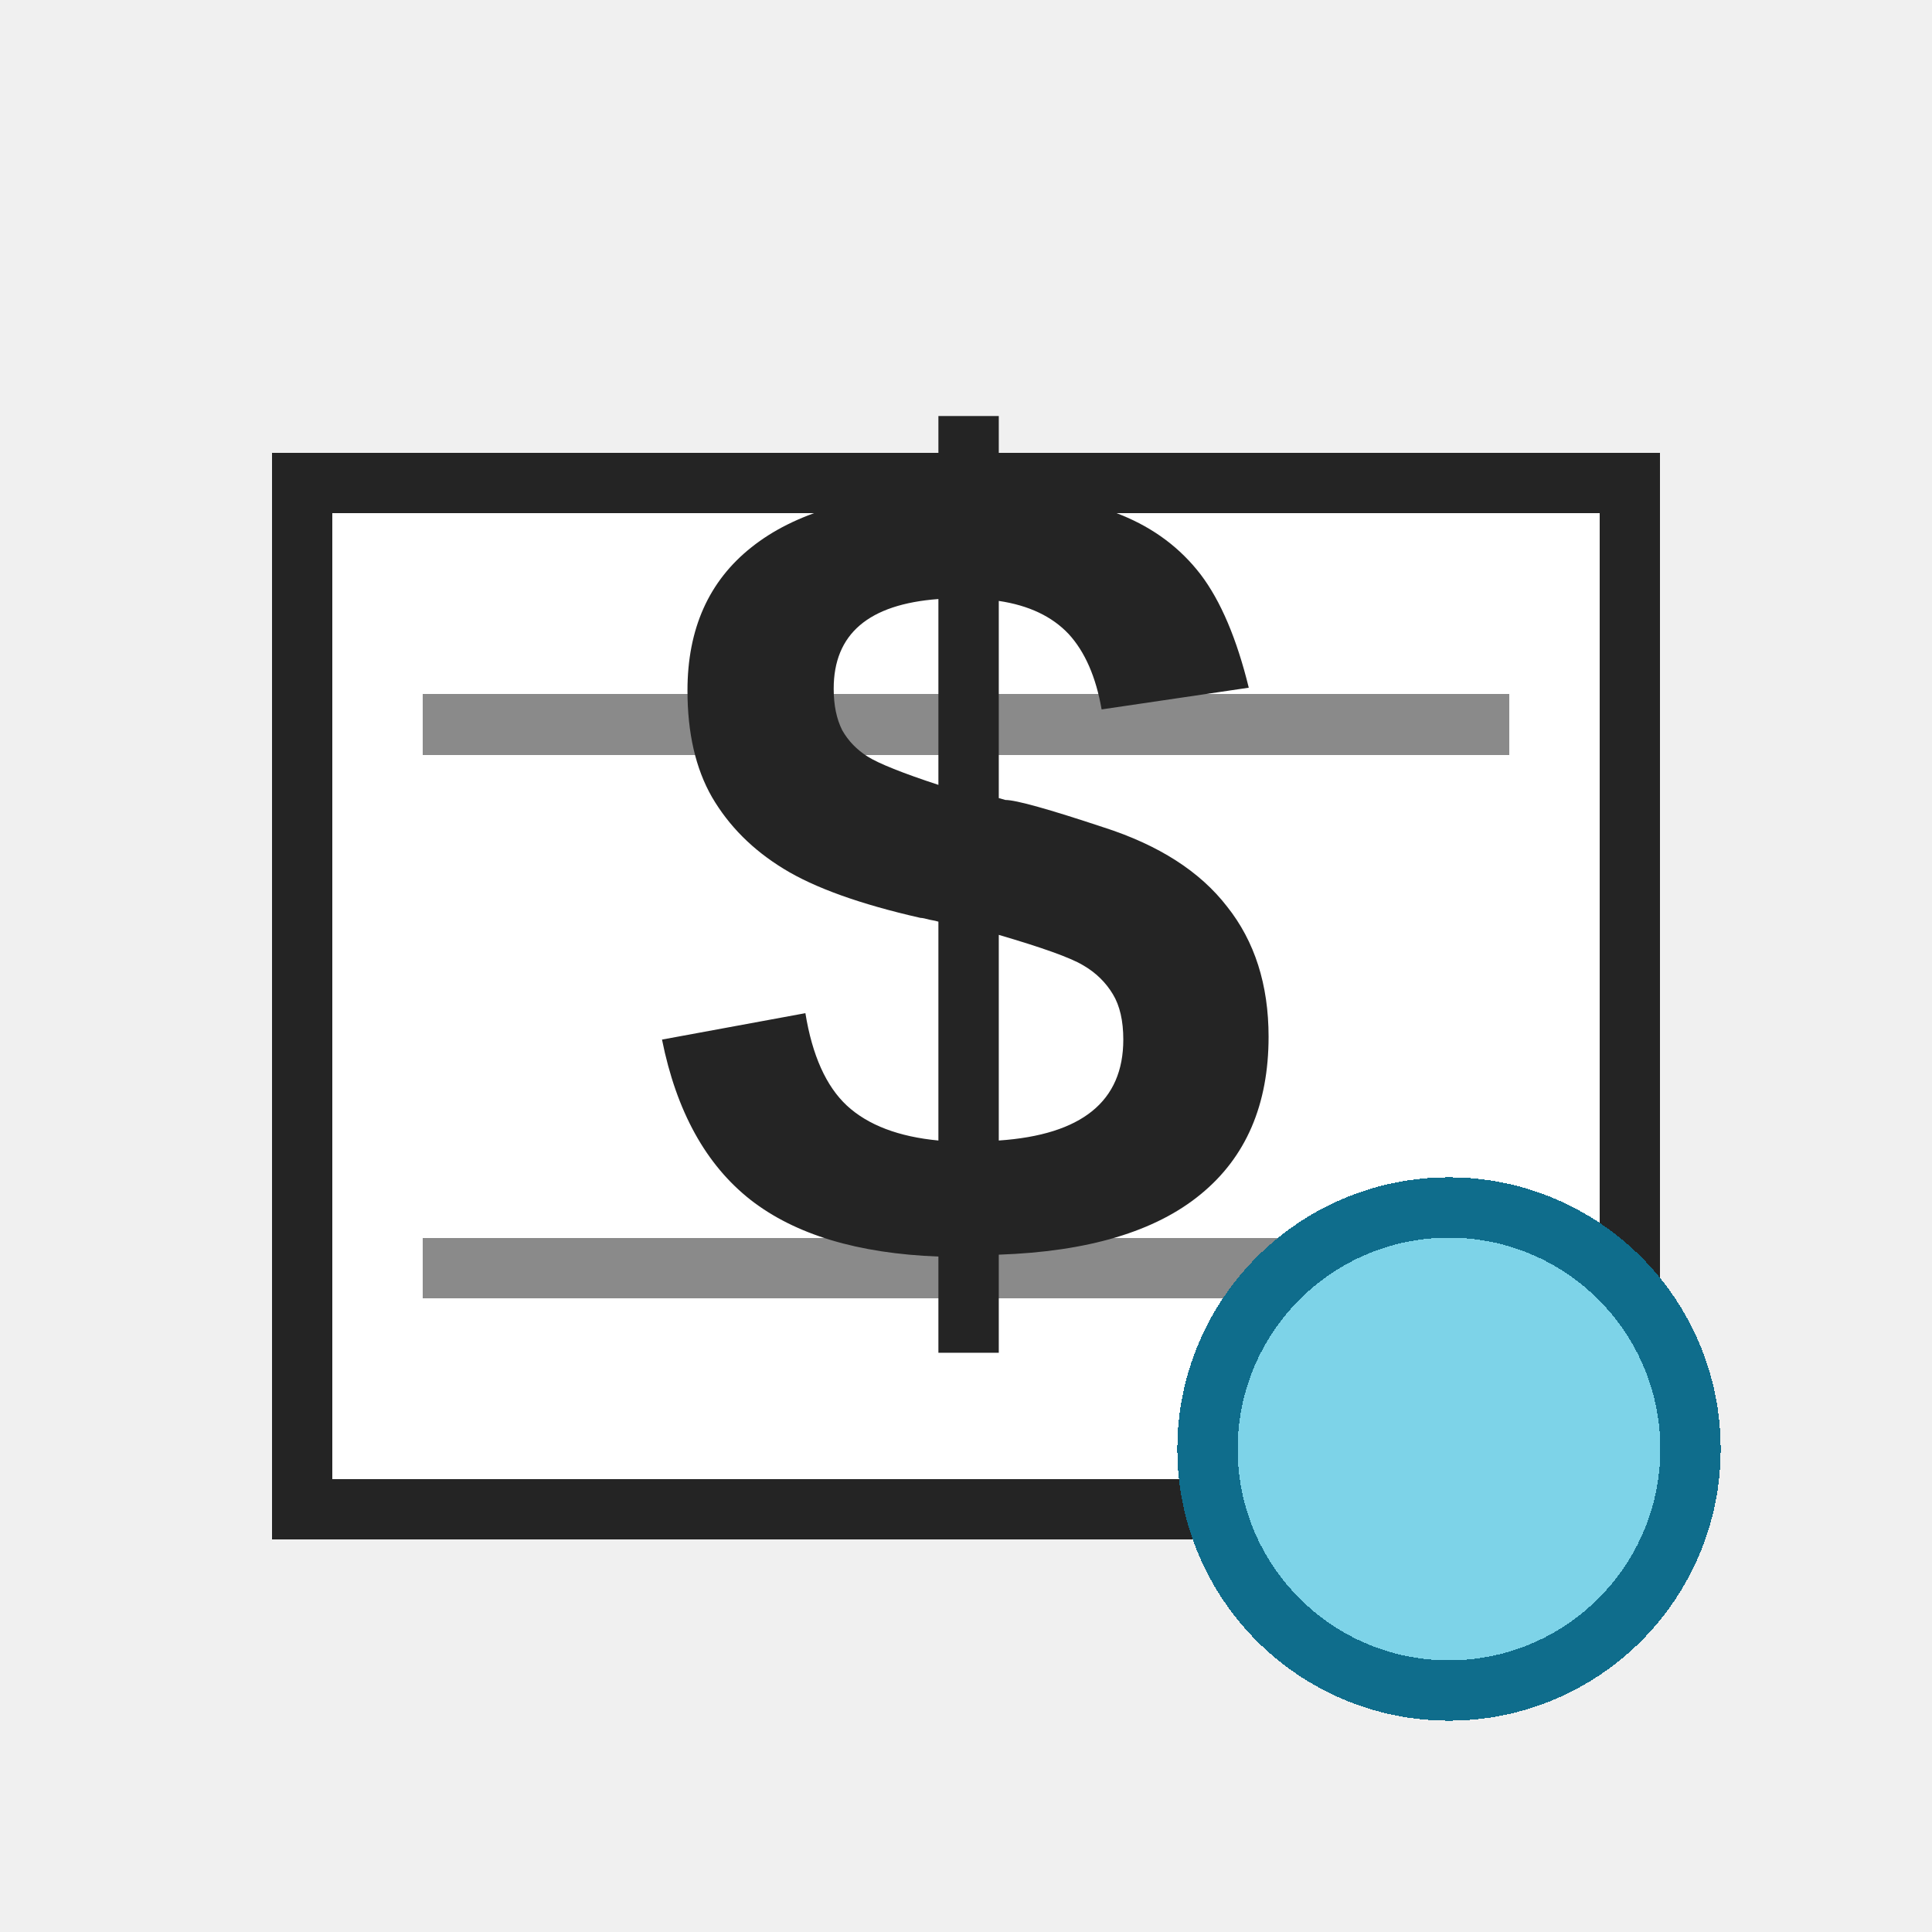
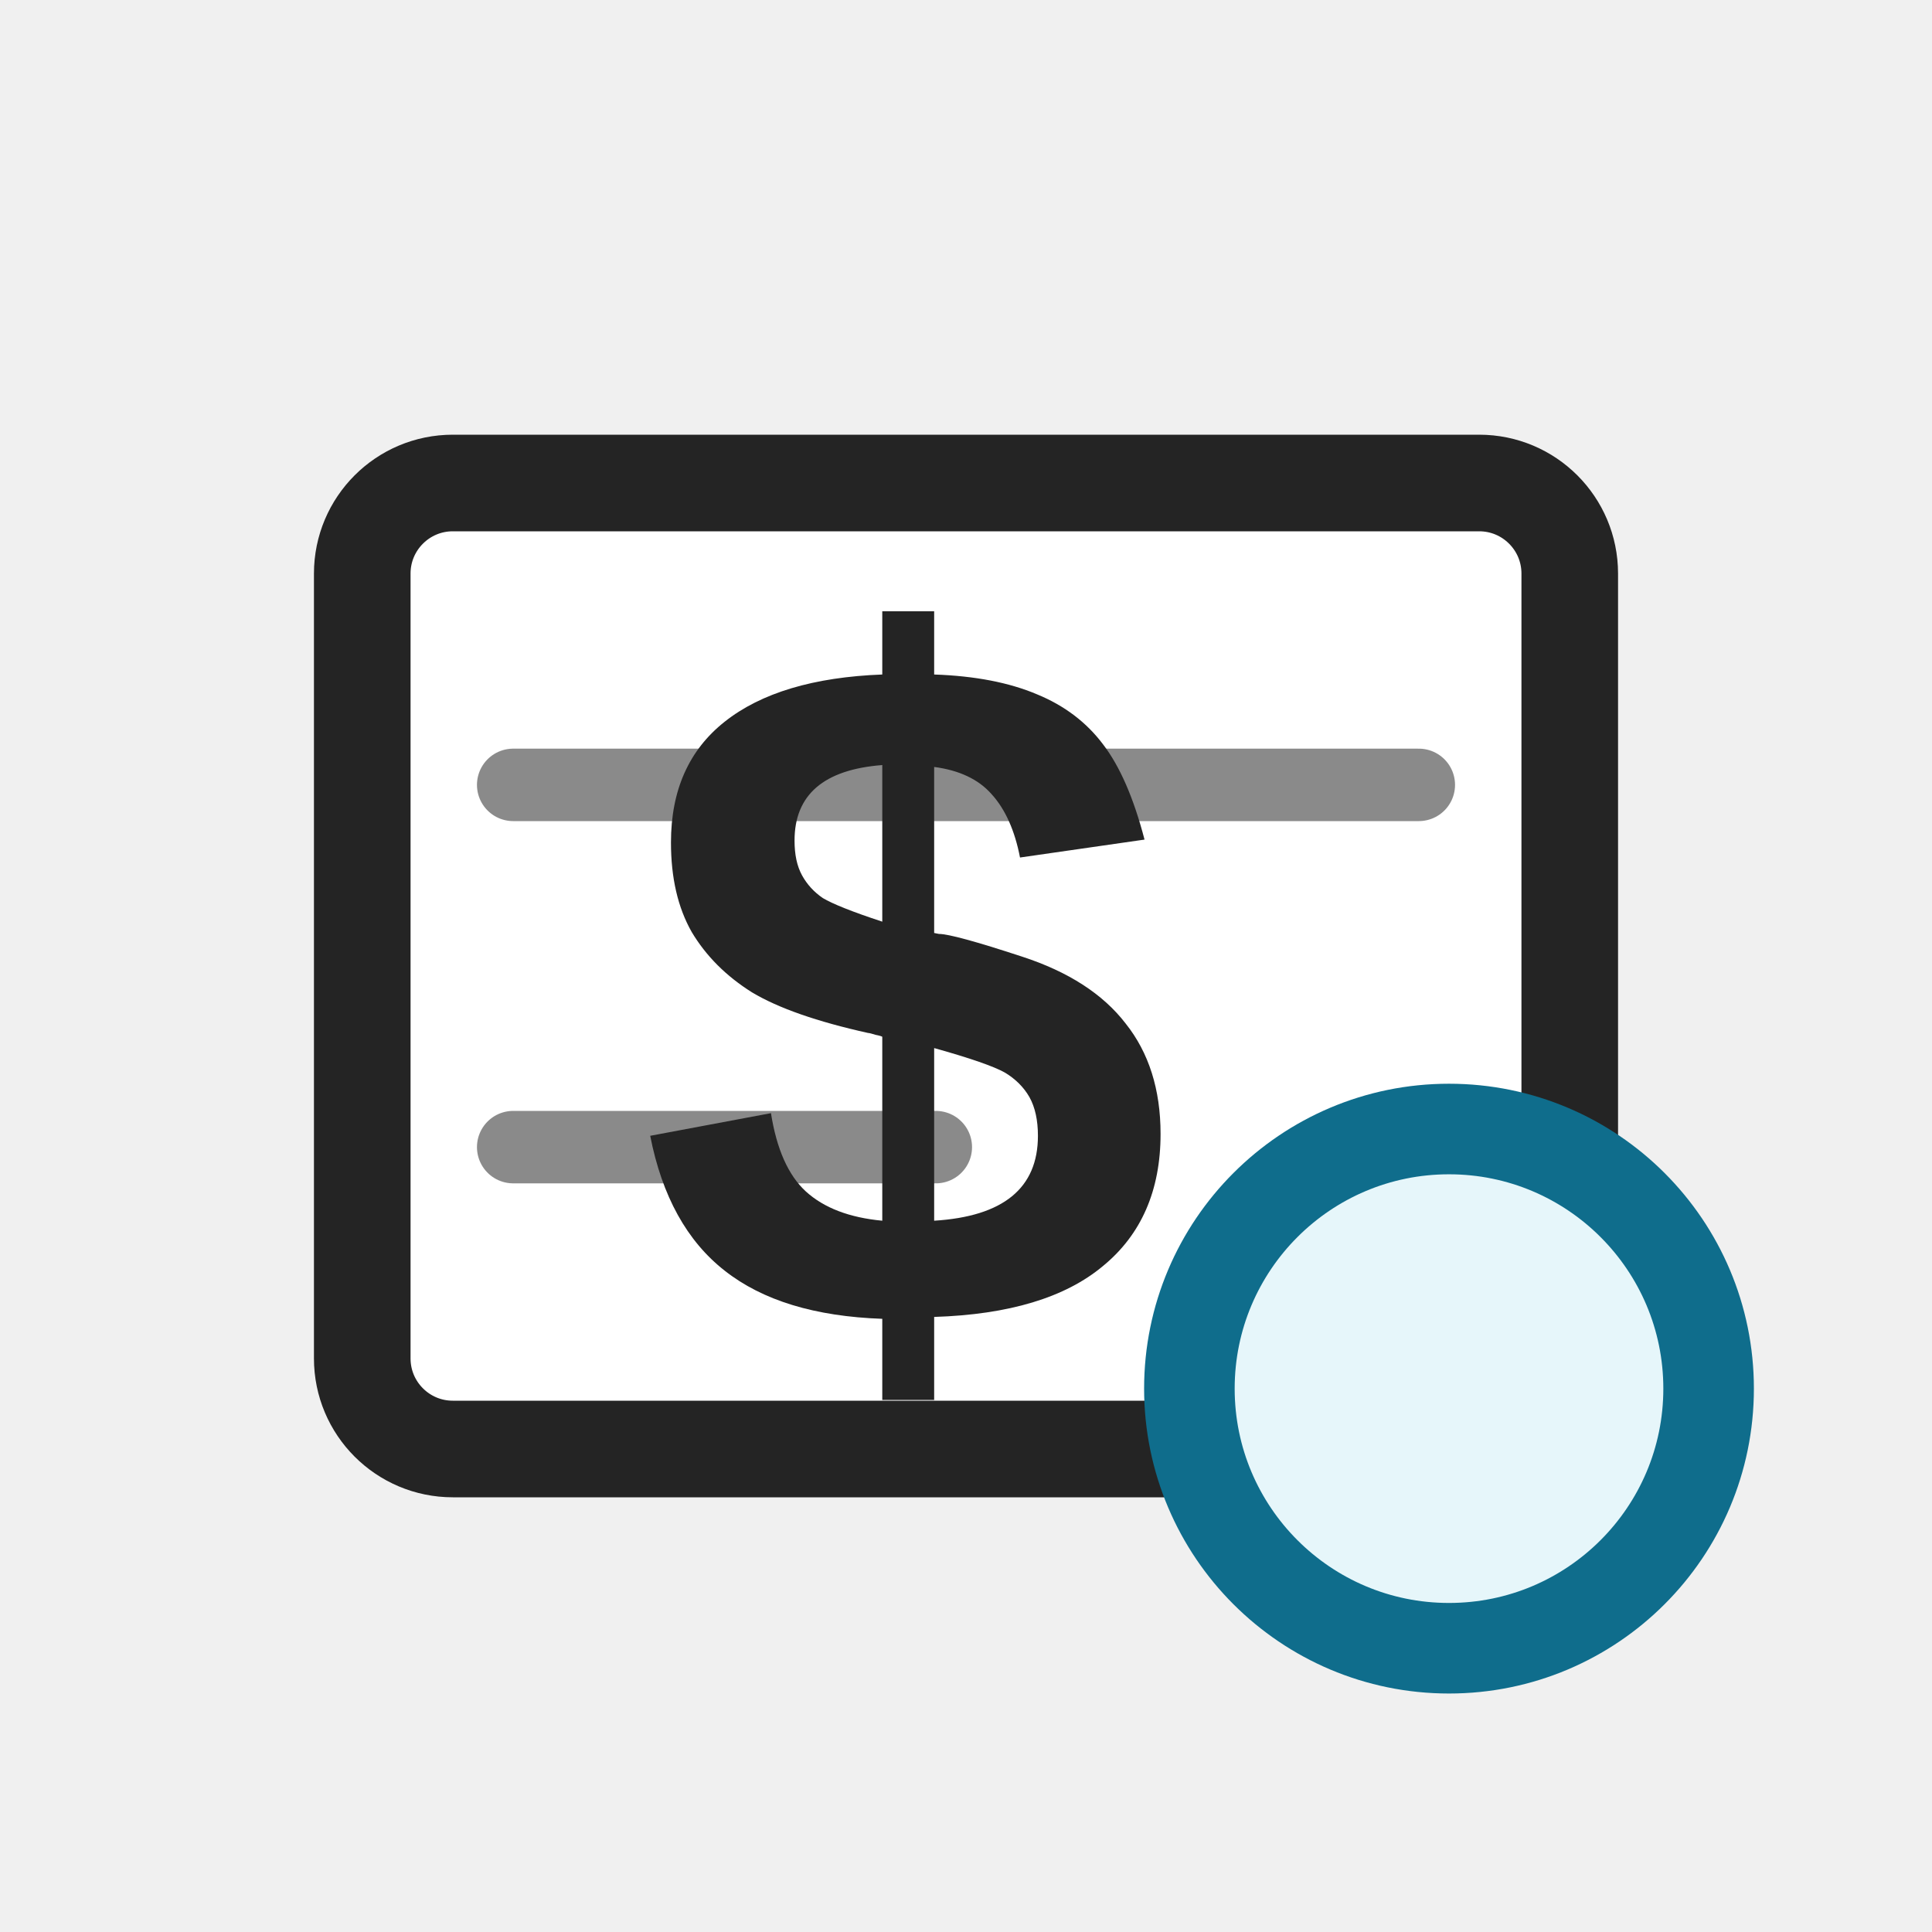
- <svg xmlns="http://www.w3.org/2000/svg" width="32" height="32" viewBox="0 0 32 32" role="img" aria-label="Financial" shape-rendering="crispEdges">
+ <svg xmlns="http://www.w3.org/2000/svg" width="32" height="32" viewBox="0 0 32 32" role="img" aria-label="Financial">
  <rect width="32" height="32" fill="none" />
-   <rect x="5" y="8" width="22" height="17" fill="#ffffff" stroke="#242424" stroke-width="1" />
-   <path d="M7 12H25M7 21H25" fill="none" stroke="#8a8a8a" stroke-width="1" />
-   <text x="16" y="21" font-size="19" fill="#242424" font-family="Segoe UI,Arial,sans-serif" font-weight="700" text-anchor="middle">$</text>
-   <circle cx="24" cy="24" r="4" fill="#7DD3E8" stroke="#0F6D8C" stroke-width="1" />
+   <rect x="6" y="8" width="20" height="16" rx="1.5" fill="#ffffff" stroke="#242424" stroke-width="1.6" />
+   <path d="M8.5 13h15M8.5 19h7" fill="none" stroke="#8a8a8a" stroke-width="1.2" stroke-linecap="round" />
+   <text x="15" y="22" font-size="16" fill="#242424" font-family="Segoe UI,Arial,sans-serif" font-weight="700" text-anchor="middle">$</text>
+   <circle cx="24" cy="23" r="4.3" fill="#E6F6FA" stroke="#0F6D8C" stroke-width="1.5" />
</svg>
